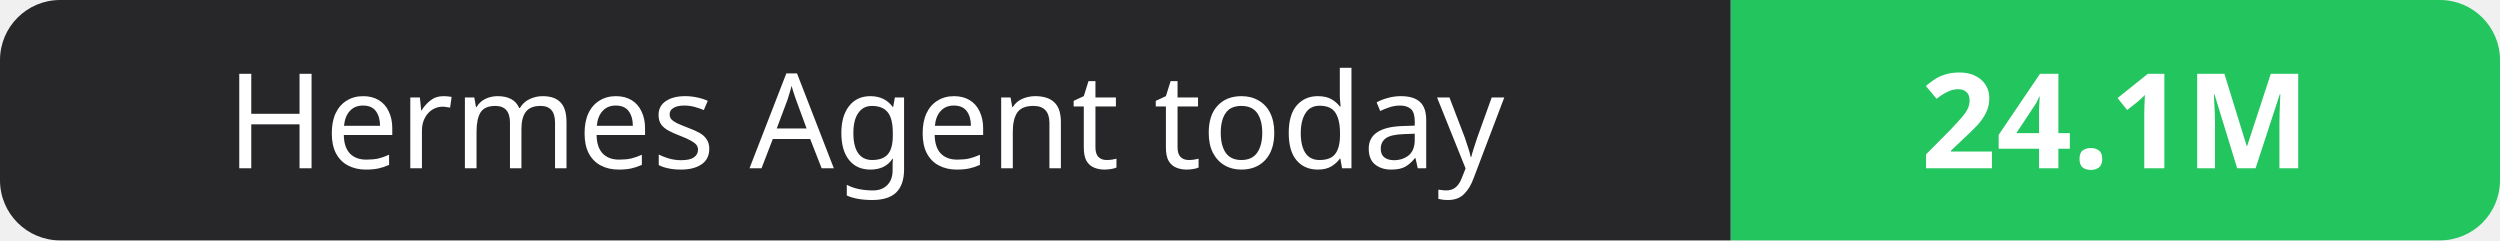
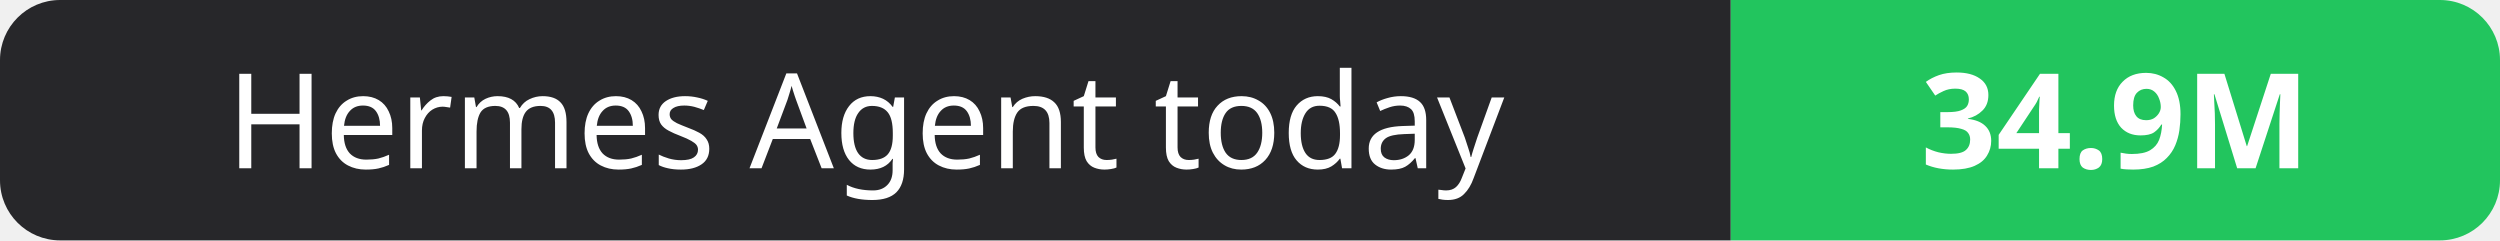
- <svg xmlns="http://www.w3.org/2000/svg" width="208" height="20" role="img" aria-label="Hermes Agent today: 24.1M">
+ <svg xmlns="http://www.w3.org/2000/svg" width="208" height="20" role="img" aria-label="Hermes Agent today: 34.9M">
  <clipPath id="r">
    <rect width="208" height="20" rx="5" fill="#fff" />
  </clipPath>
  <g clip-path="url(#r)">
    <rect width="144" height="20" fill="#27272a" />
    <rect x="144" width="64" height="20" fill="#22c55e" />
  </g>
  <g fill="#fff" text-anchor="middle" font-family="Verdana,Geneva,sans-serif" font-size="11">
    <text x="72.0" y="14">Hermes Agent today</text>
-     <text x="176.0" y="14" font-weight="700">24.1M</text>
+     <text x="176.0" y="14" font-weight="700">34.9M</text>
  </g>
</svg>
